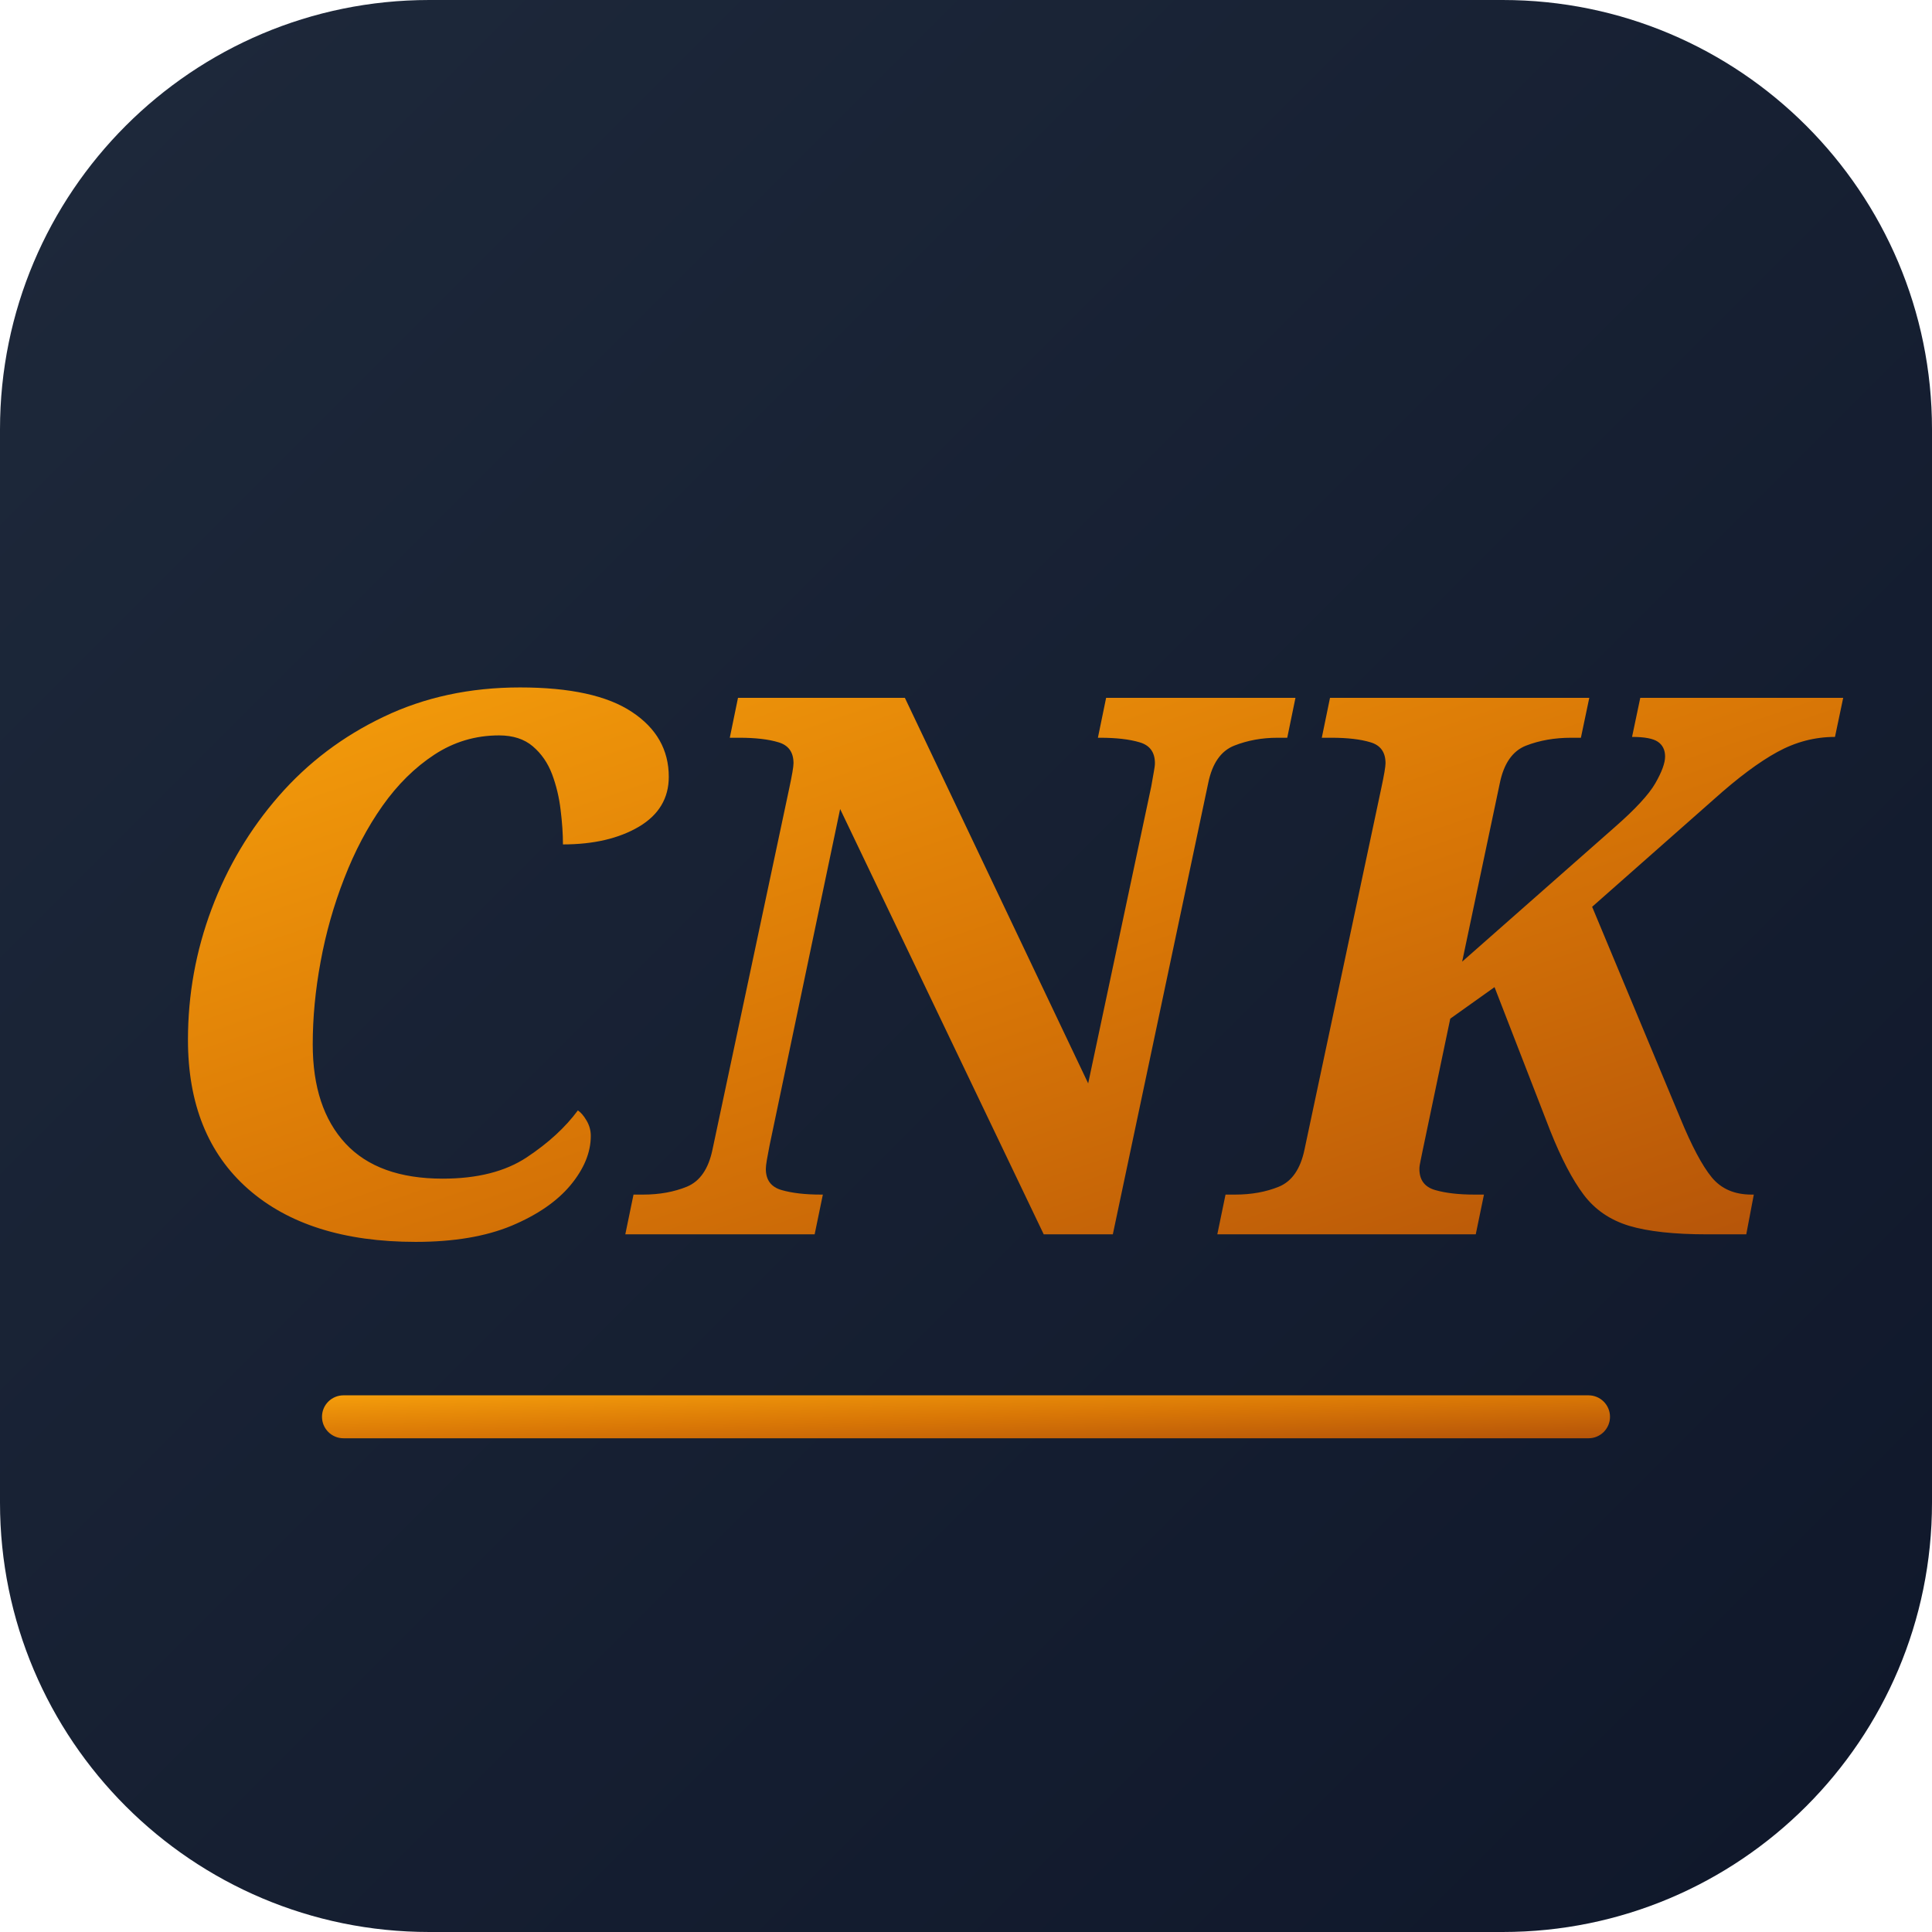
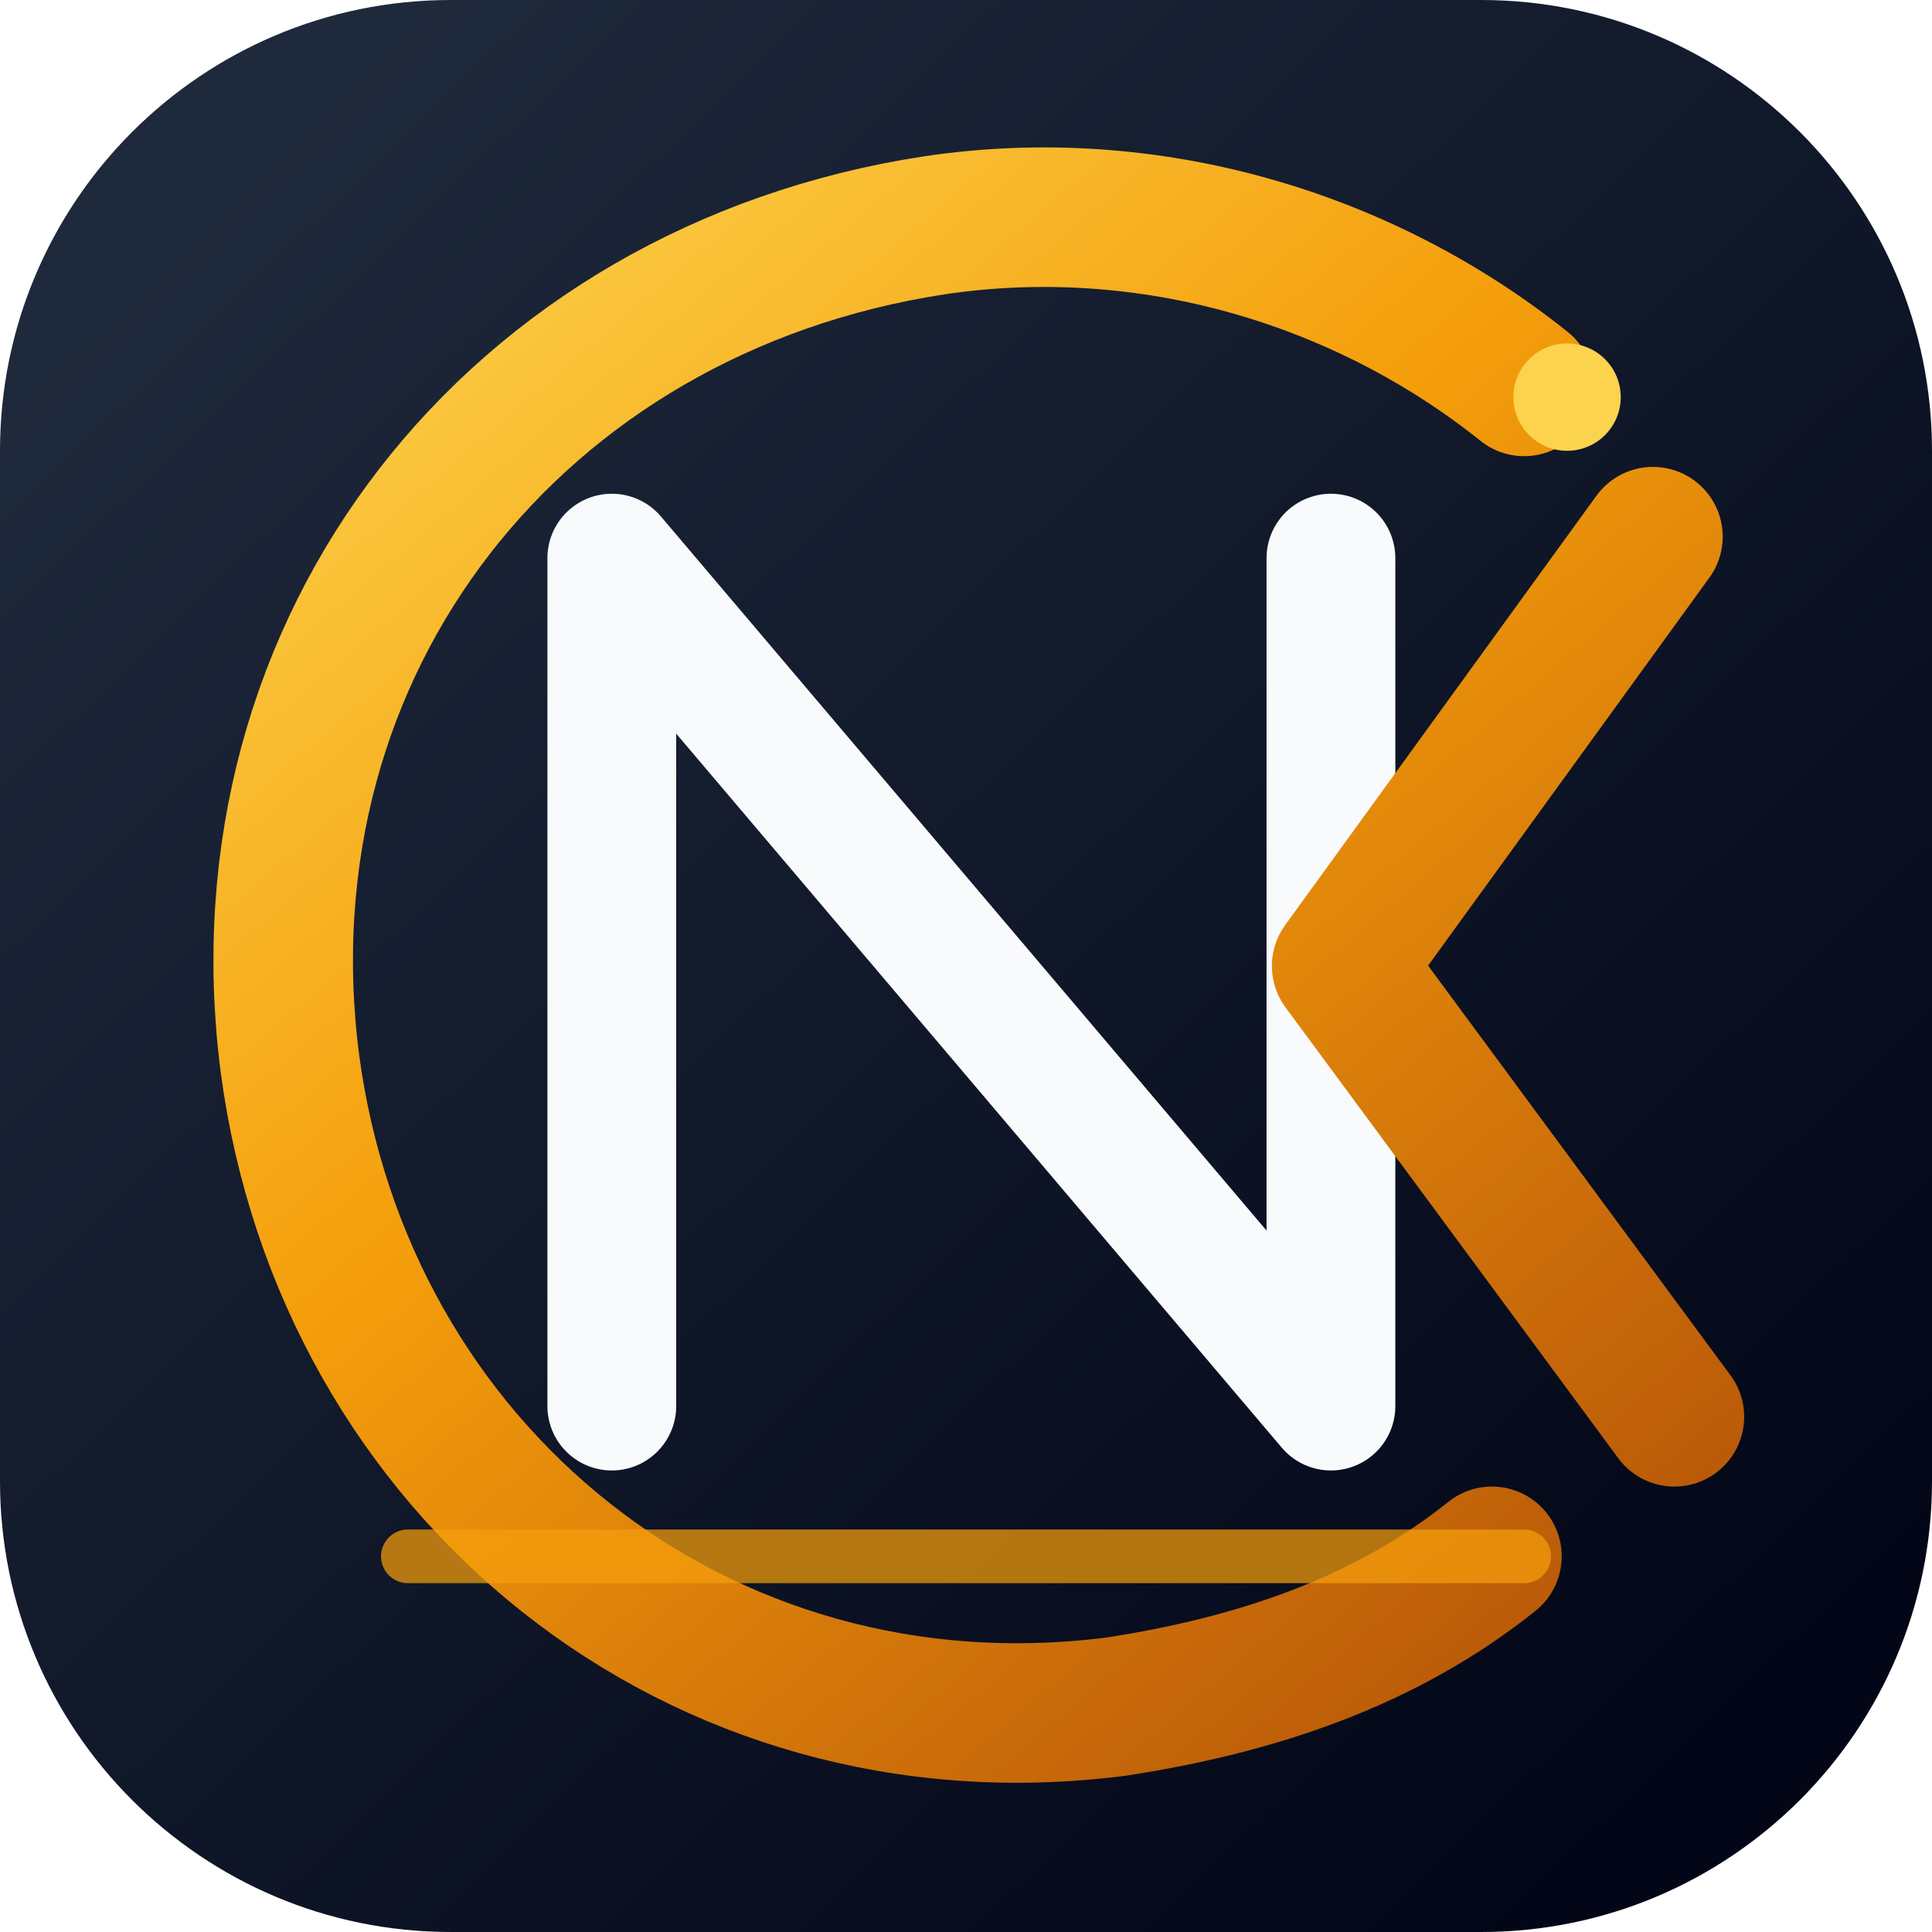
- <svg xmlns="http://www.w3.org/2000/svg" viewBox="0 0 180 180">
+ <svg xmlns="http://www.w3.org/2000/svg" viewBox="0 0 180 180" role="img" aria-label="CNK">
  <defs>
-     <linearGradient id="gold" x1="0%" y1="0%" x2="100%" y2="100%">
-       <stop offset="0%" style="stop-color:#F59E0B" />
-       <stop offset="50%" style="stop-color:#D97706" />
-       <stop offset="100%" style="stop-color:#B45309" />
+     <linearGradient id="cnkGold" x1="30" y1="20" x2="150" y2="160" gradientUnits="userSpaceOnUse">
+       <stop offset="0" stop-color="#FCD34D" />
+       <stop offset="0.42" stop-color="#F59E0B" />
+       <stop offset="1" stop-color="#B45309" />
    </linearGradient>
-     <linearGradient id="dark" x1="0%" y1="0%" x2="100%" y2="100%">
-       <stop offset="0%" style="stop-color:#1E293B" />
-       <stop offset="100%" style="stop-color:#0F172A" />
+     <linearGradient id="cnkInk" x1="20" y1="18" x2="160" y2="164" gradientUnits="userSpaceOnUse">
+       <stop offset="0" stop-color="#1E293B" />
+       <stop offset="1" stop-color="#020617" />
    </linearGradient>
  </defs>
-   <rect width="180" height="180" rx="40" fill="url(#dark)" />
-   <text x="90" y="115" font-family="Georgia, serif" font-size="70" font-weight="bold" fill="url(#gold)" text-anchor="middle" font-style="italic">
-     CNK
-   </text>
-   <rect x="30" y="130" width="120" height="4" rx="2" fill="url(#gold)" />
+   <rect width="180" height="180" rx="42" fill="url(#cnkInk)" />
+   <path d="M142 36c-15-12-35-18-55-15-39 6-65 39-60 78 5 38 38 65 77 60 13-2 25-6 35-14" fill="none" stroke="url(#cnkGold)" stroke-width="13" stroke-linecap="round" />
+   <path d="M57 131V52l67 79V52" fill="none" stroke="#F8FAFC" stroke-width="12" stroke-linecap="round" stroke-linejoin="round" />
+   <path d="M125 90l29-40M125 90l31 42" fill="none" stroke="url(#cnkGold)" stroke-width="13" stroke-linecap="round" stroke-linejoin="round" />
+   <path d="M38 145h104" fill="none" stroke="#F59E0B" stroke-width="5" stroke-linecap="round" opacity="0.72" />
+   <circle cx="146" cy="37" r="5" fill="#FCD34D" />
</svg>
